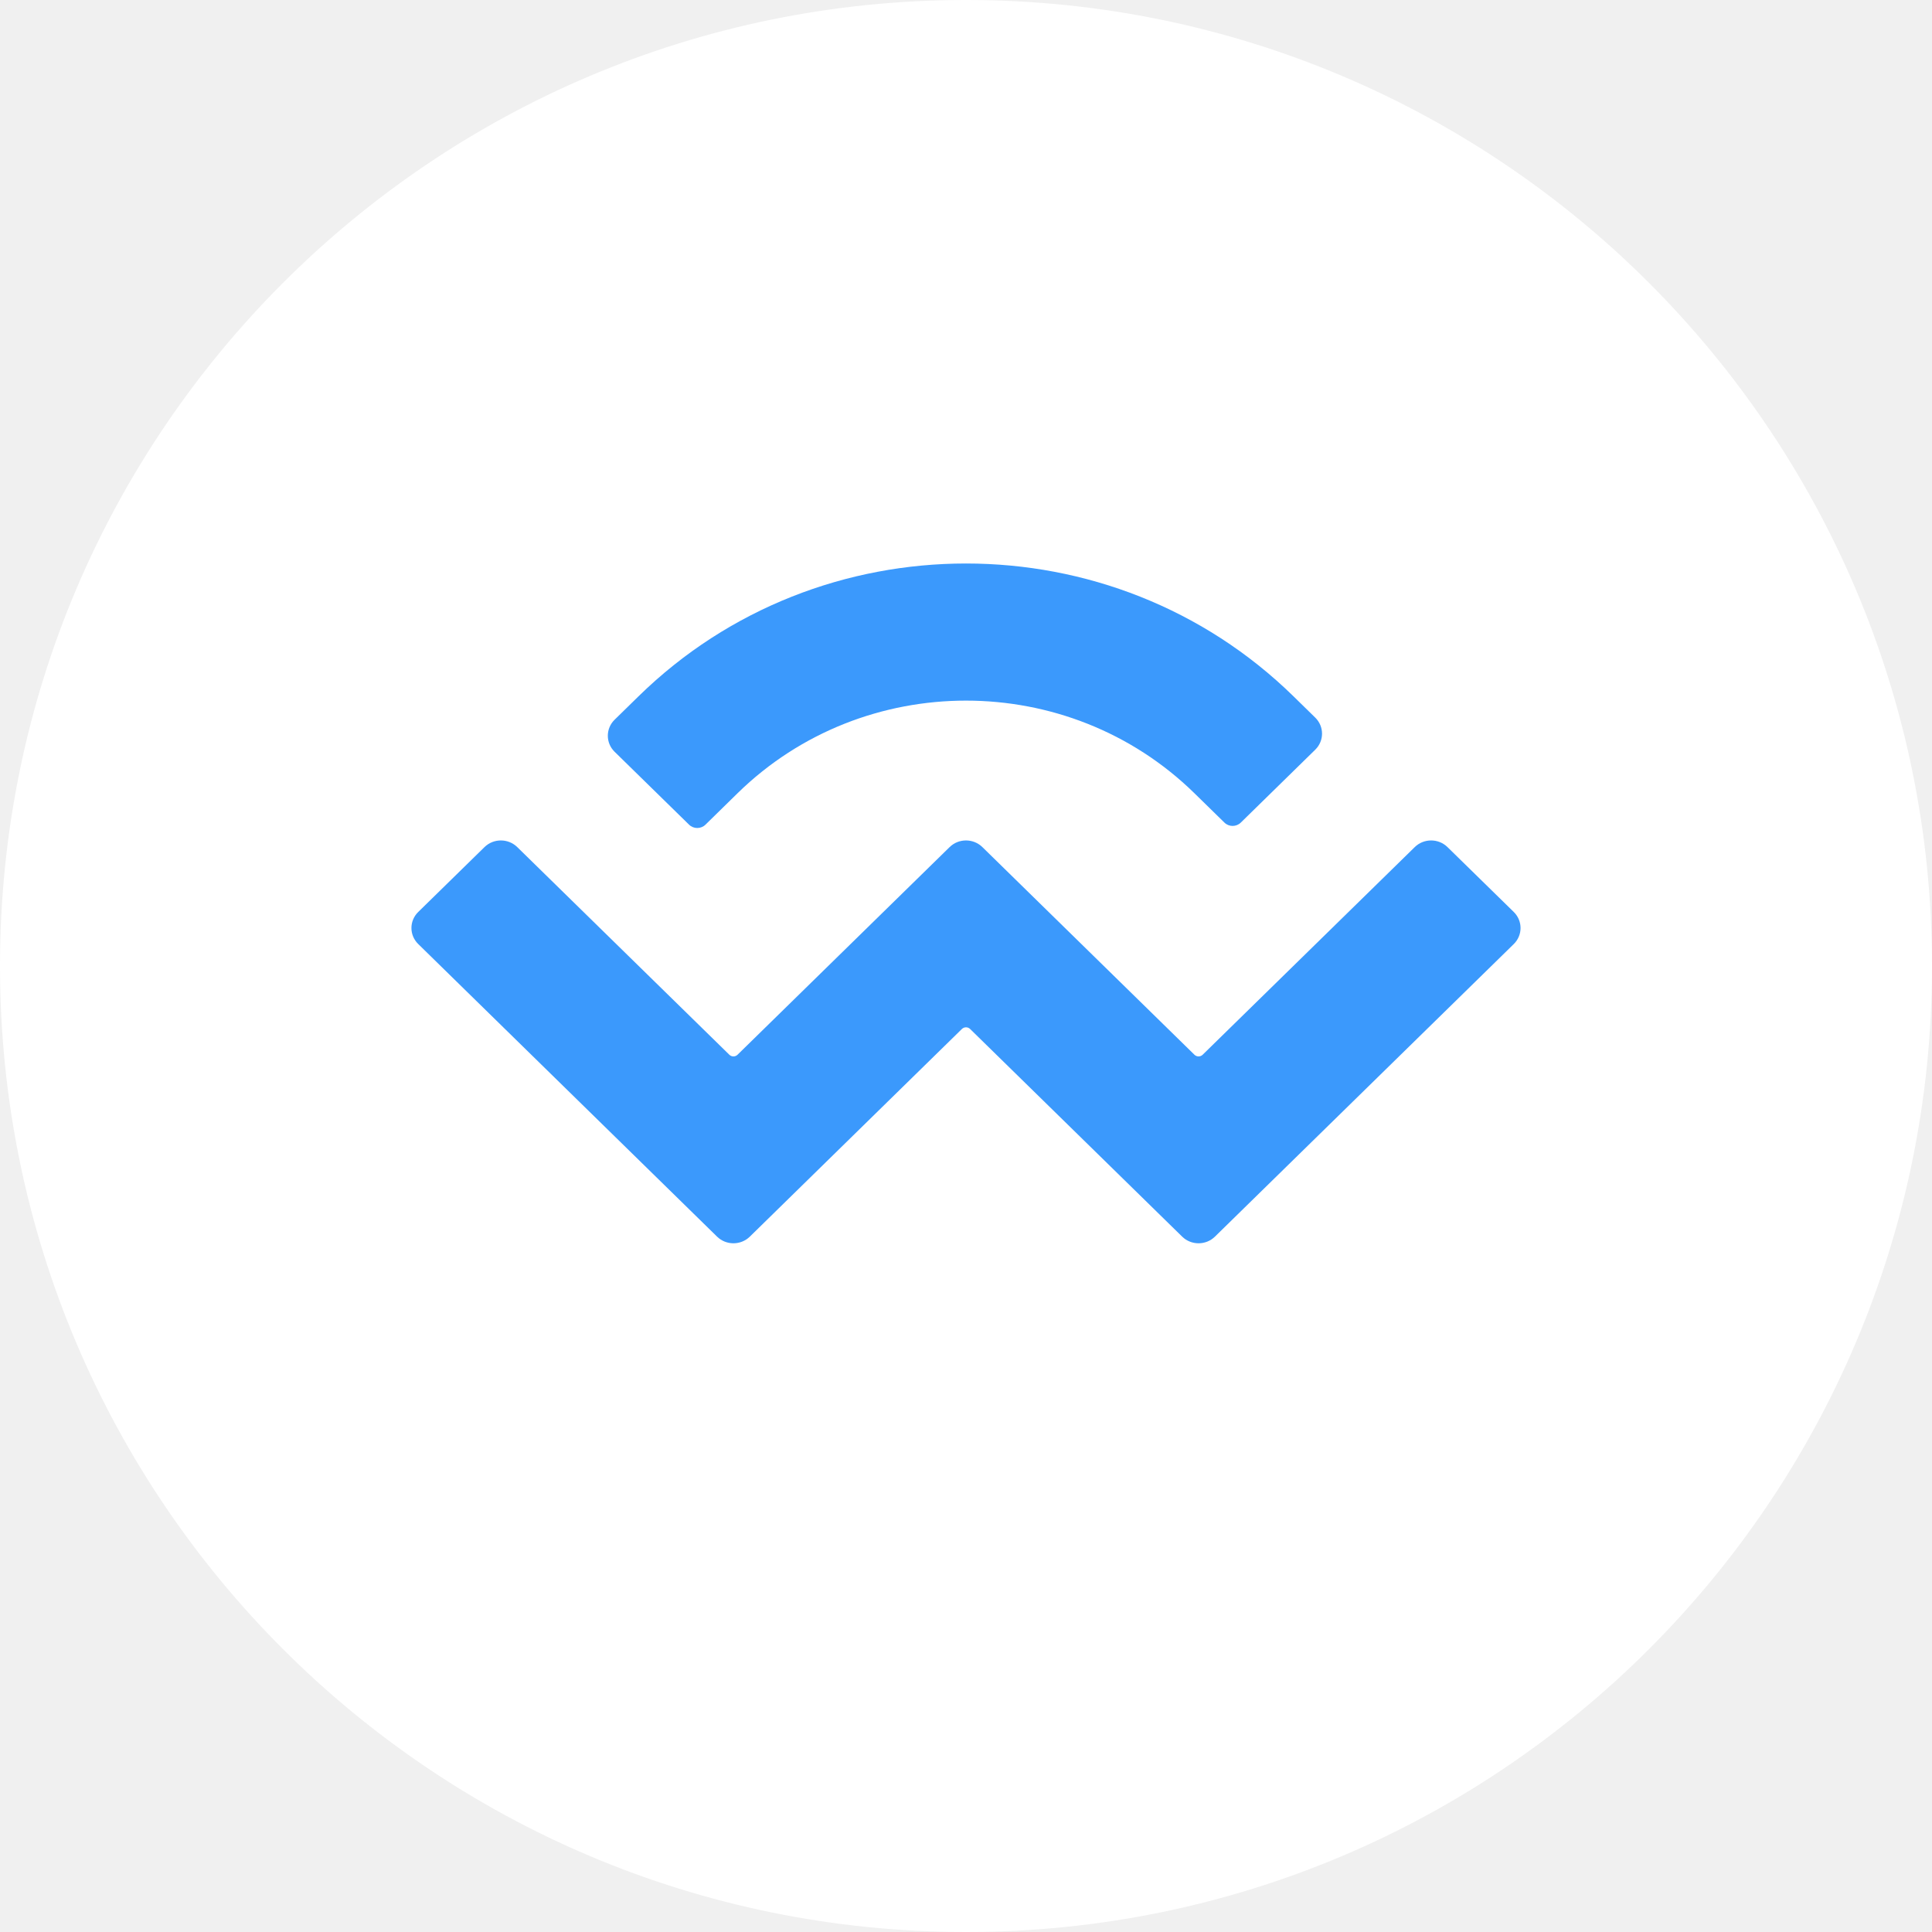
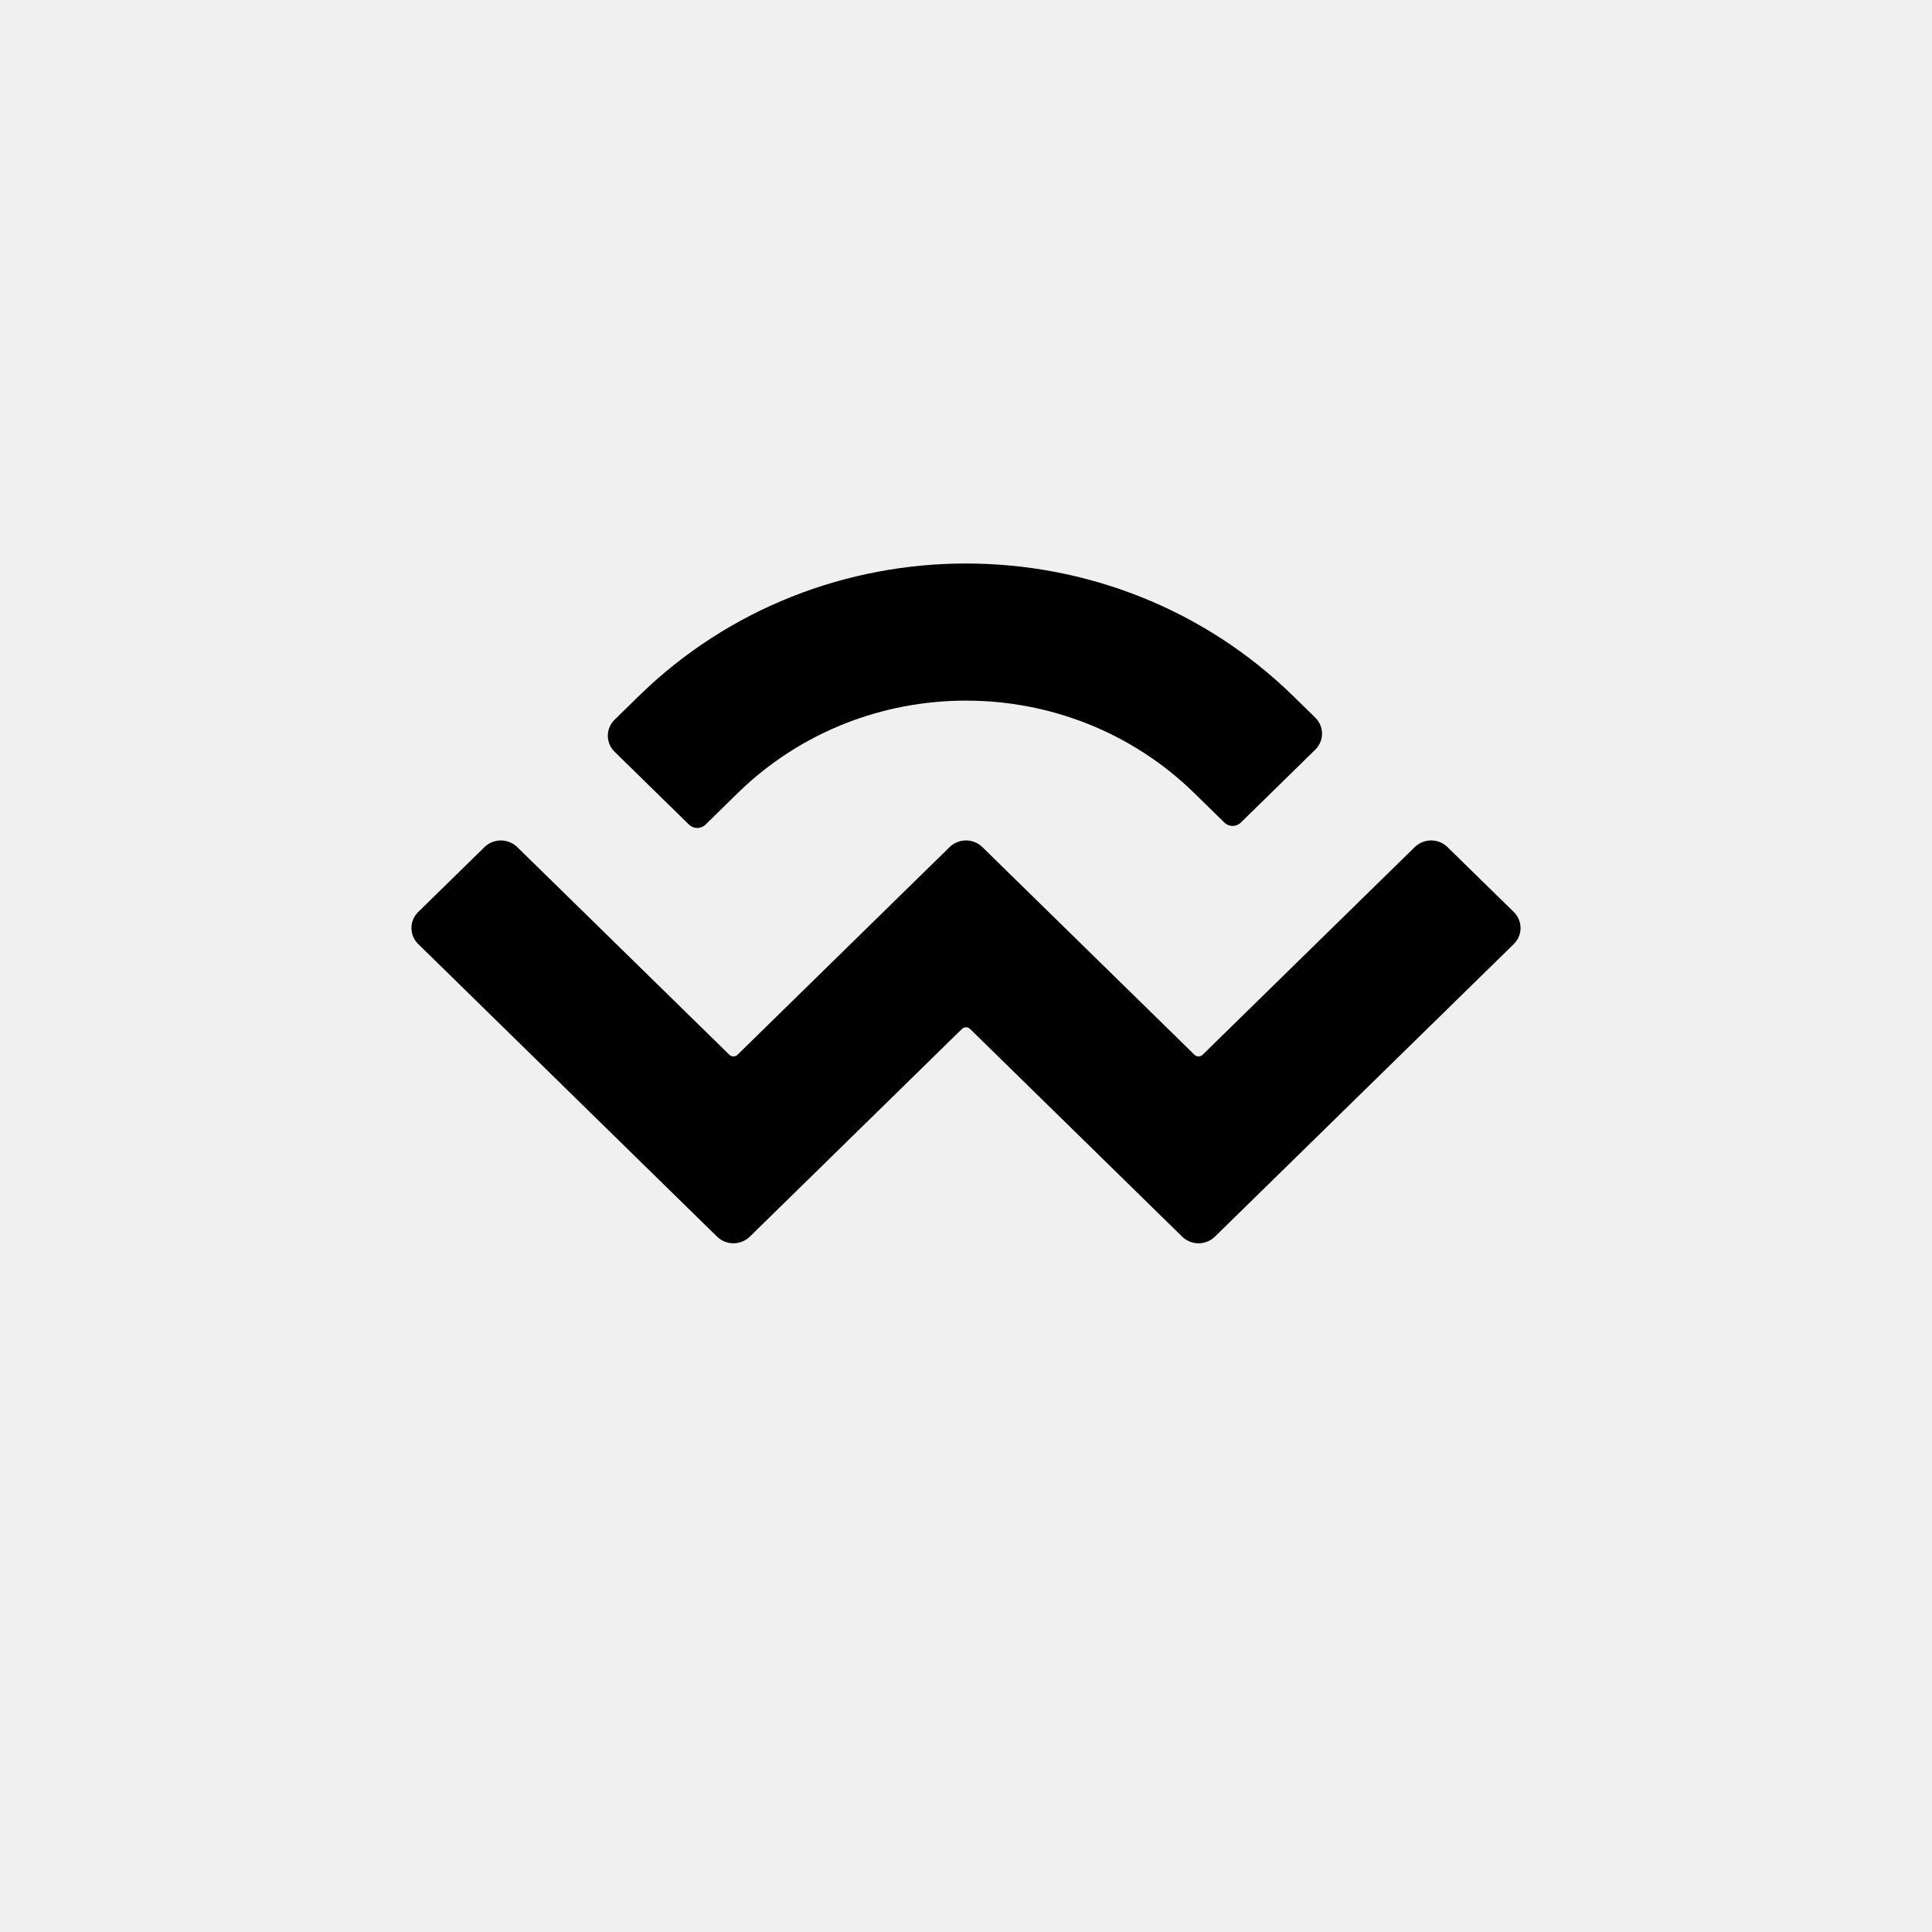
<svg xmlns="http://www.w3.org/2000/svg" width="84" height="84" viewBox="0 0 84 84" fill="none">
-   <path d="M84 42C84 18.804 65.196 0 42 0C18.804 0 0 18.804 0 42C0 65.196 18.804 84 42 84C65.196 84 84 65.196 84 42Z" fill="white" />
-   <path d="M27.761 30.275C35.625 22.575 48.375 22.575 56.239 30.275L57.185 31.201C57.578 31.586 57.578 32.21 57.185 32.595L53.948 35.765C53.751 35.958 53.432 35.958 53.236 35.765L51.933 34.49C46.447 29.119 37.552 29.119 32.066 34.49L30.672 35.856C30.475 36.048 30.156 36.048 29.96 35.856L26.722 32.686C26.329 32.301 26.329 31.677 26.722 31.292L27.761 30.275ZM62.934 36.83L65.816 39.651C66.209 40.036 66.209 40.661 65.816 41.046L52.823 53.767C52.43 54.152 51.792 54.152 51.399 53.767C51.399 53.767 51.399 53.767 51.399 53.767L42.178 44.738C42.08 44.642 41.92 44.642 41.822 44.738C41.822 44.738 41.822 44.738 41.822 44.738L32.601 53.767C32.207 54.152 31.57 54.152 31.177 53.767C31.177 53.767 31.177 53.767 31.177 53.767L18.184 41.045C17.79 40.66 17.79 40.036 18.184 39.651L21.065 36.83C21.458 36.445 22.096 36.445 22.489 36.83L31.711 45.859C31.809 45.955 31.968 45.955 32.066 45.859C32.066 45.859 32.066 45.859 32.066 45.859L41.288 36.83C41.681 36.445 42.318 36.445 42.712 36.83C42.712 36.83 42.712 36.83 42.712 36.83L51.933 45.859C52.032 45.955 52.191 45.955 52.289 45.859L61.511 36.83C61.904 36.445 62.541 36.445 62.934 36.83Z" fill="#3B99FC" />
+   <path d="M27.761 30.275C35.625 22.575 48.375 22.575 56.239 30.275L57.185 31.201C57.578 31.586 57.578 32.21 57.185 32.595L53.948 35.765C53.751 35.958 53.432 35.958 53.236 35.765L51.933 34.49C46.447 29.119 37.552 29.119 32.066 34.49L30.672 35.856C30.475 36.048 30.156 36.048 29.96 35.856L26.722 32.686C26.329 32.301 26.329 31.677 26.722 31.292L27.761 30.275ZM62.934 36.83L65.816 39.651C66.209 40.036 66.209 40.661 65.816 41.046L52.823 53.767C52.43 54.152 51.792 54.152 51.399 53.767C51.399 53.767 51.399 53.767 51.399 53.767L42.178 44.738C42.08 44.642 41.92 44.642 41.822 44.738C41.822 44.738 41.822 44.738 41.822 44.738L32.601 53.767C32.207 54.152 31.57 54.152 31.177 53.767C31.177 53.767 31.177 53.767 31.177 53.767L18.184 41.045C17.79 40.66 17.79 40.036 18.184 39.651L21.065 36.83C21.458 36.445 22.096 36.445 22.489 36.83L31.711 45.859C31.809 45.955 31.968 45.955 32.066 45.859C32.066 45.859 32.066 45.859 32.066 45.859L41.288 36.83C41.681 36.445 42.318 36.445 42.712 36.83C42.712 36.83 42.712 36.83 42.712 36.83L51.933 45.859C52.032 45.955 52.191 45.955 52.289 45.859L61.511 36.83C61.904 36.445 62.541 36.445 62.934 36.83Z" fill="black" />
</svg>
